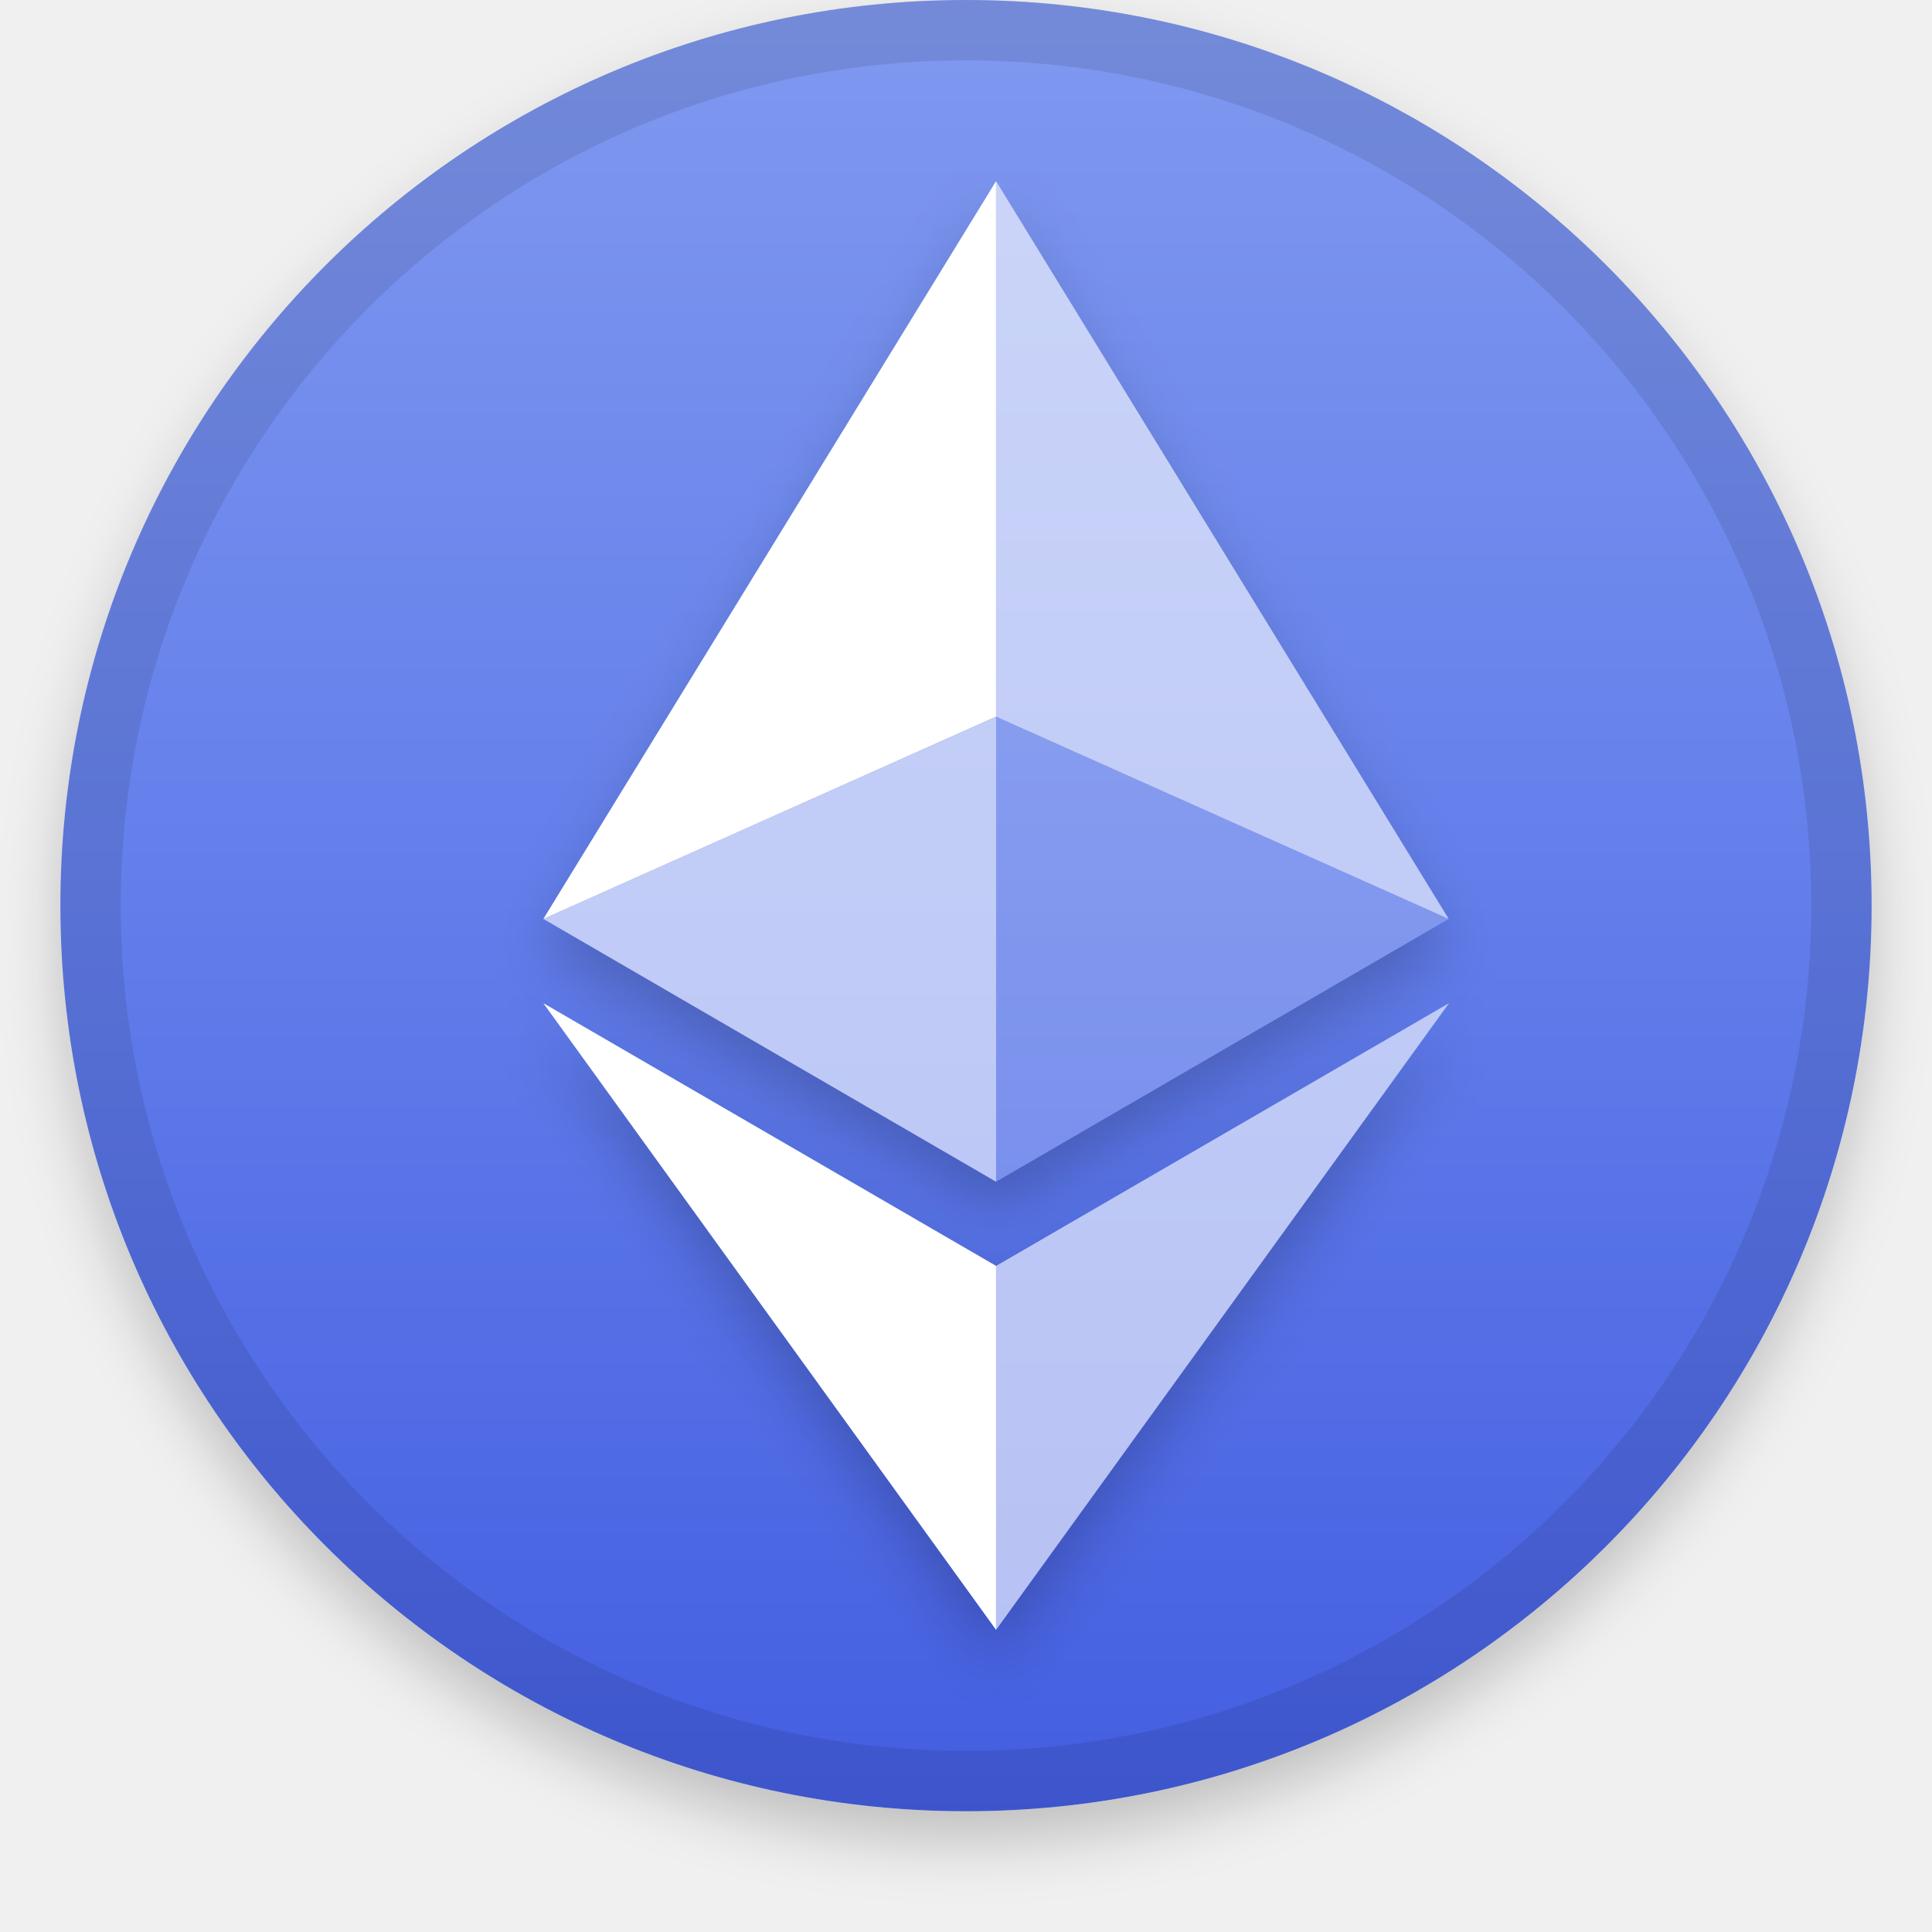
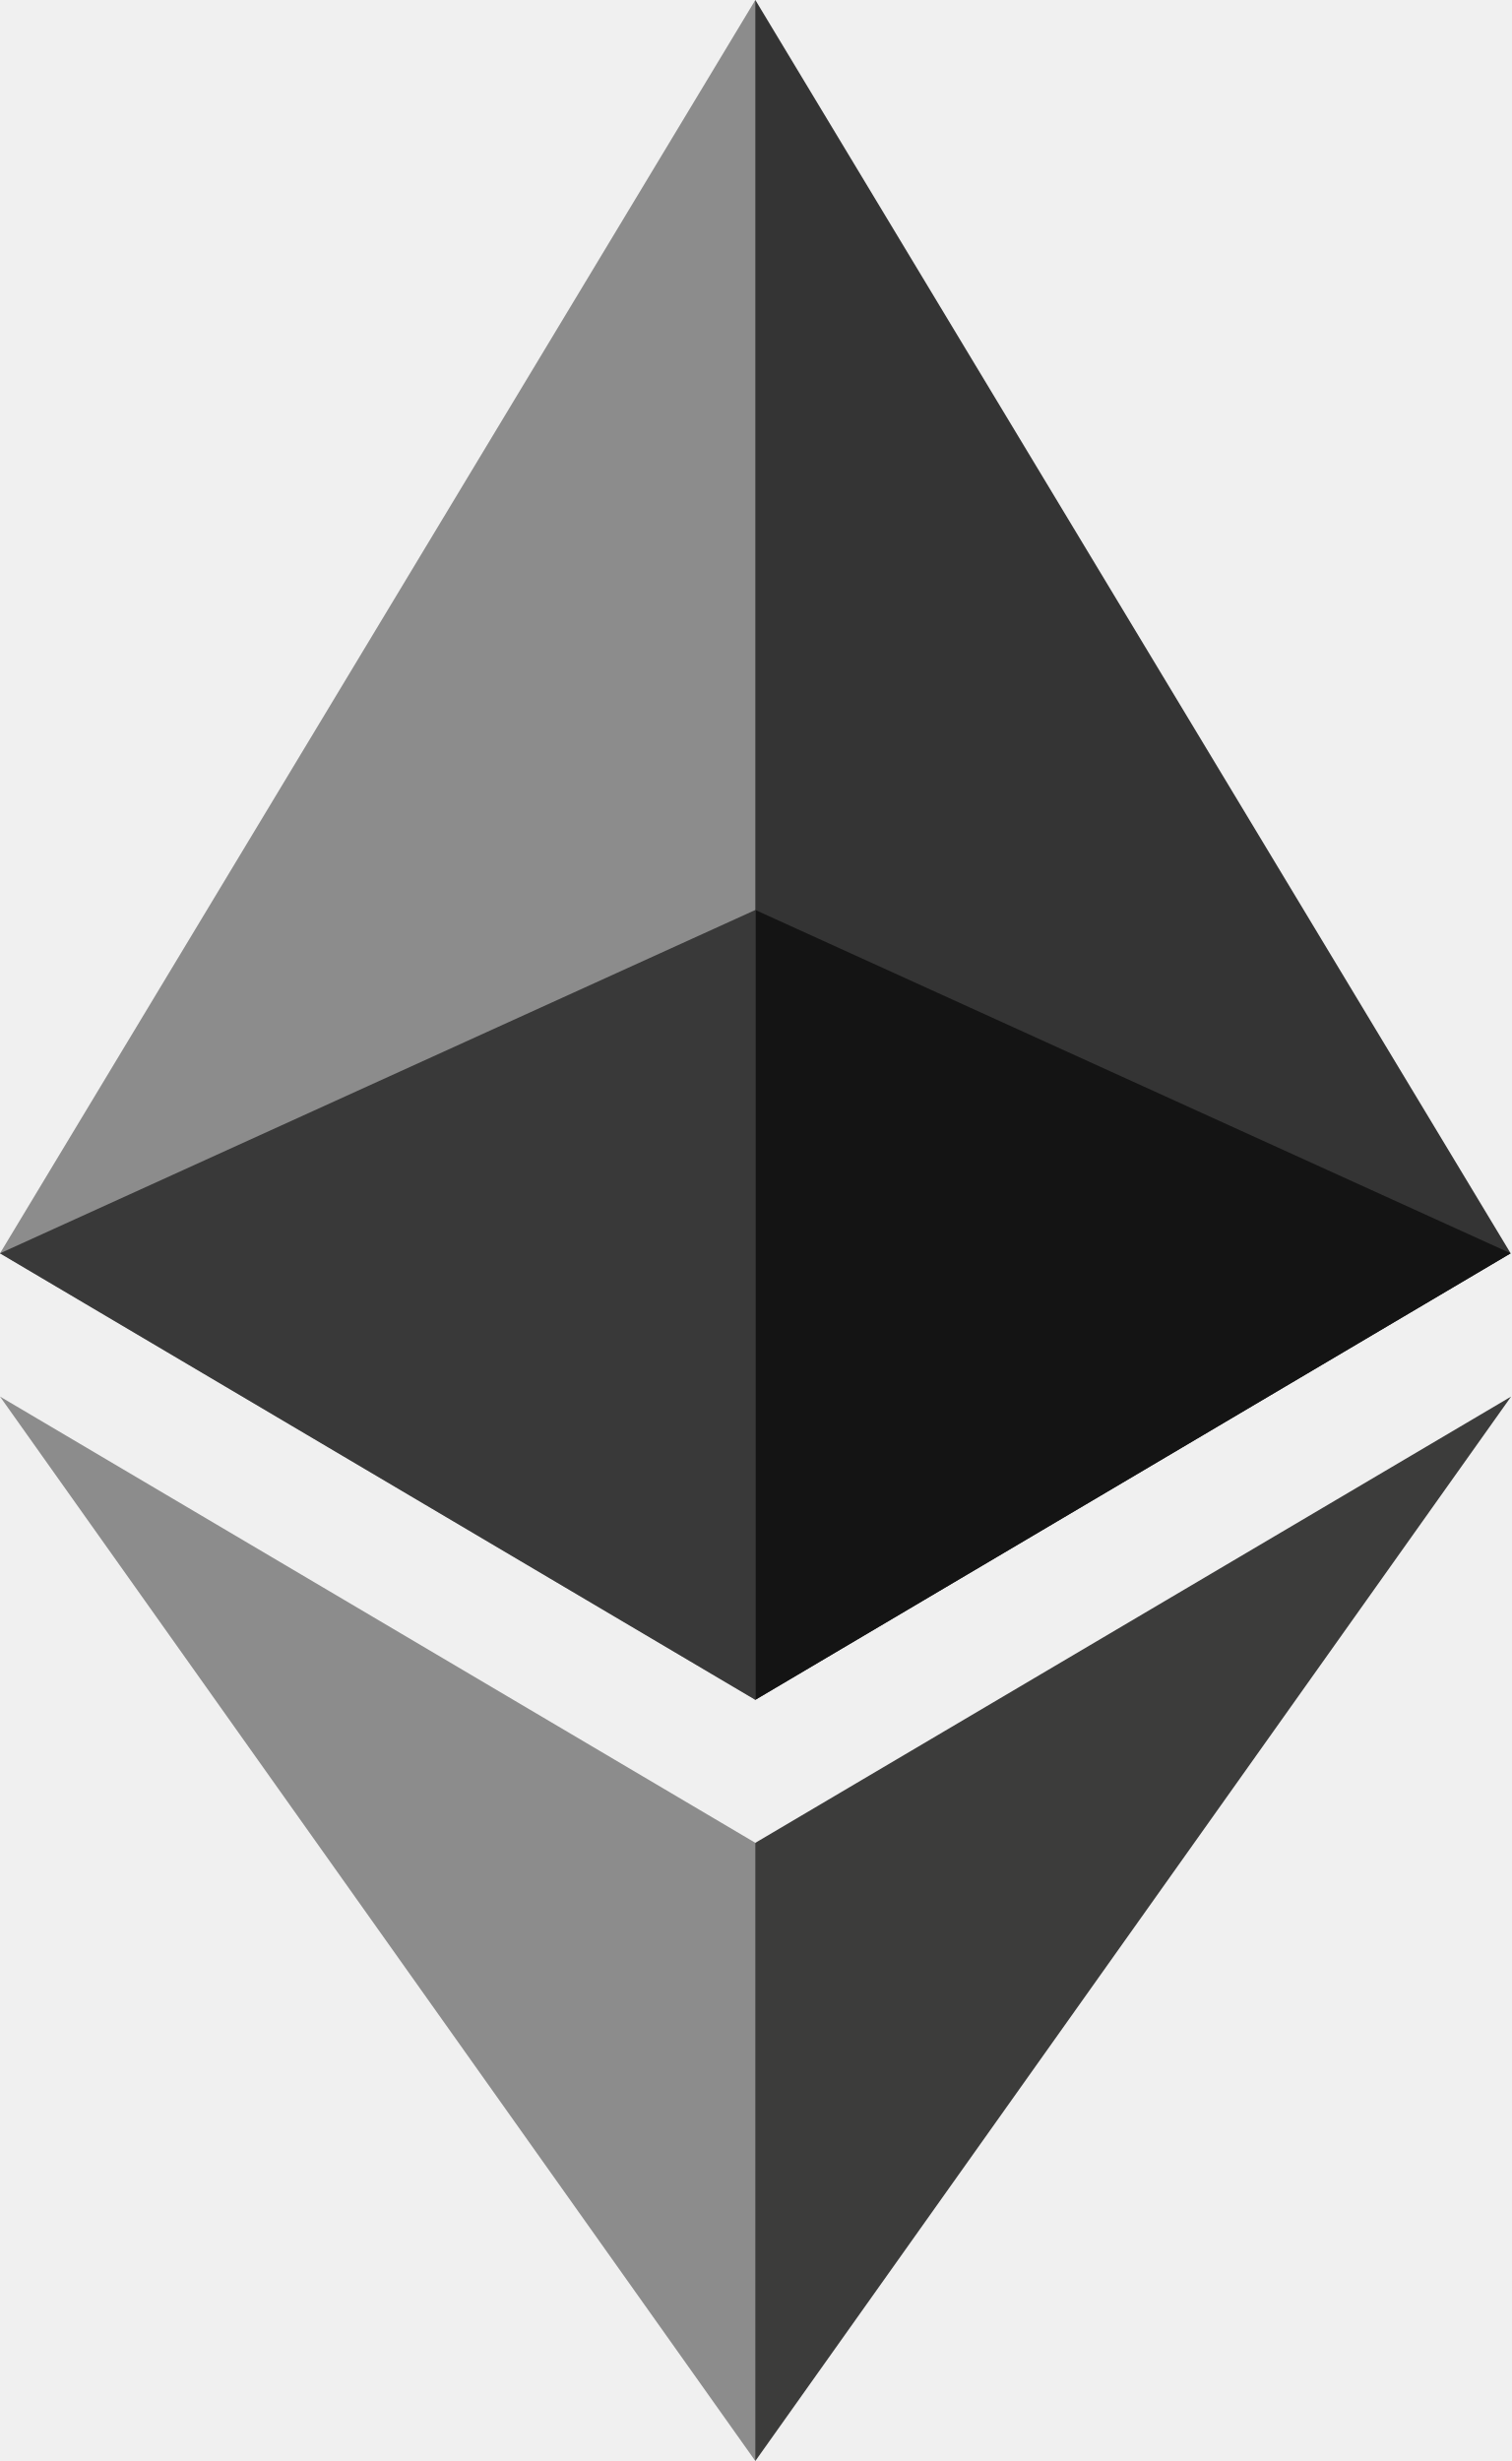
- <svg xmlns="http://www.w3.org/2000/svg" xmlns:xlink="http://www.w3.org/1999/xlink" width="32" height="32" viewBox="0 0 32 32">
-   <defs>
-     <filter id="a" width="111.7%" height="111.7%" x="-5.8%" y="-4.2%" filterUnits="objectBoundingBox">
-       <feOffset dy=".5" in="SourceAlpha" result="shadowOffsetOuter1" />
-       <feGaussianBlur in="shadowOffsetOuter1" result="shadowBlurOuter1" stdDeviation=".5" />
-       <feComposite in="shadowBlurOuter1" in2="SourceAlpha" operator="out" result="shadowBlurOuter1" />
-       <feColorMatrix in="shadowBlurOuter1" values="0 0 0 0 0 0 0 0 0 0 0 0 0 0 0 0 0 0 0.199 0" />
-     </filter>
-     <filter id="d" width="123.3%" height="114.6%" x="-11.7%" y="-5.2%" filterUnits="objectBoundingBox">
-       <feOffset dy=".5" in="SourceAlpha" result="shadowOffsetOuter1" />
-       <feGaussianBlur in="shadowOffsetOuter1" result="shadowBlurOuter1" stdDeviation=".5" />
-       <feComposite in="shadowBlurOuter1" in2="SourceAlpha" operator="out" result="shadowBlurOuter1" />
-       <feColorMatrix in="shadowBlurOuter1" values="0 0 0 0 0 0 0 0 0 0 0 0 0 0 0 0 0 0 0.204 0" />
-     </filter>
-     <linearGradient id="c" x1="50%" x2="50%" y1="0%" y2="100%">
-       <stop offset="0%" stop-color="#FFF" stop-opacity=".5" />
-       <stop offset="100%" stop-opacity=".5" />
-     </linearGradient>
-     <circle id="b" cx="16" cy="15" r="15" />
-     <path id="e" d="M16.498 20.968L24 16.616l-7.502 10.379L9 16.615l7.498 4.351zm0-17.968l7.497 12.22-7.497 4.353L9 15.22 16.498 3z" />
-   </defs>
-   <g fill="none" fill-rule="evenodd">
-     <use fill="#000" filter="url(#a)" xlink:href="#b" />
-     <use fill="#627EEA" xlink:href="#b" />
-     <use fill="url(#c)" style="mix-blend-mode:soft-light" xlink:href="#b" />
-     <circle cx="16" cy="15" r="14.5" stroke="#000" stroke-opacity=".097" />
-     <g fill-rule="nonzero">
-       <use fill="#000" filter="url(#d)" xlink:href="#e" />
-       <use fill="#FFF" fill-opacity="0" fill-rule="evenodd" xlink:href="#e" />
-     </g>
-     <g fill="#FFF" fill-rule="nonzero">
-       <path fill-opacity=".602" d="M16.498 3v8.87l7.497 3.35z" />
-       <path d="M16.498 3L9 15.22l7.498-3.35z" />
-       <path fill-opacity=".602" d="M16.498 20.968v6.027L24 16.616z" />
-       <path d="M16.498 26.995v-6.028L9 16.616z" />
-       <path fill-opacity=".2" d="M16.498 19.573l7.497-4.353-7.497-3.348z" />
-       <path fill-opacity=".602" d="M9 15.22l7.498 4.353v-7.701z" />
-     </g>
+ <svg xmlns="http://www.w3.org/2000/svg" xml:space="preserve" fill-rule="evenodd" clip-rule="evenodd" image-rendering="optimizeQuality" shape-rendering="geometricPrecision" text-rendering="geometricPrecision" viewBox="0 0 784.37 1277.39">
+   <g fill-rule="nonzero">
+     <path fill="#343434" d="m392.07 0-8.57 29.11v844.63l8.57 8.55 392.06-231.75z" />
+     <path fill="#8C8C8C" d="M392.07 0 0 650.54l392.07 231.75V472.33z" />
+     <path fill="#3C3C3B" d="m392.07 956.52-4.83 5.89v300.87l4.83 14.1 392.3-552.49z" />
+     <path fill="#8C8C8C" d="M392.07 1277.38V956.52L0 724.89z" />
+     <path fill="#141414" d="m392.07 882.29 392.06-231.75-392.06-178.21z" />
+     <path fill="#393939" d="m0 650.54 392.07 231.75V472.33z" />
  </g>
</svg>
